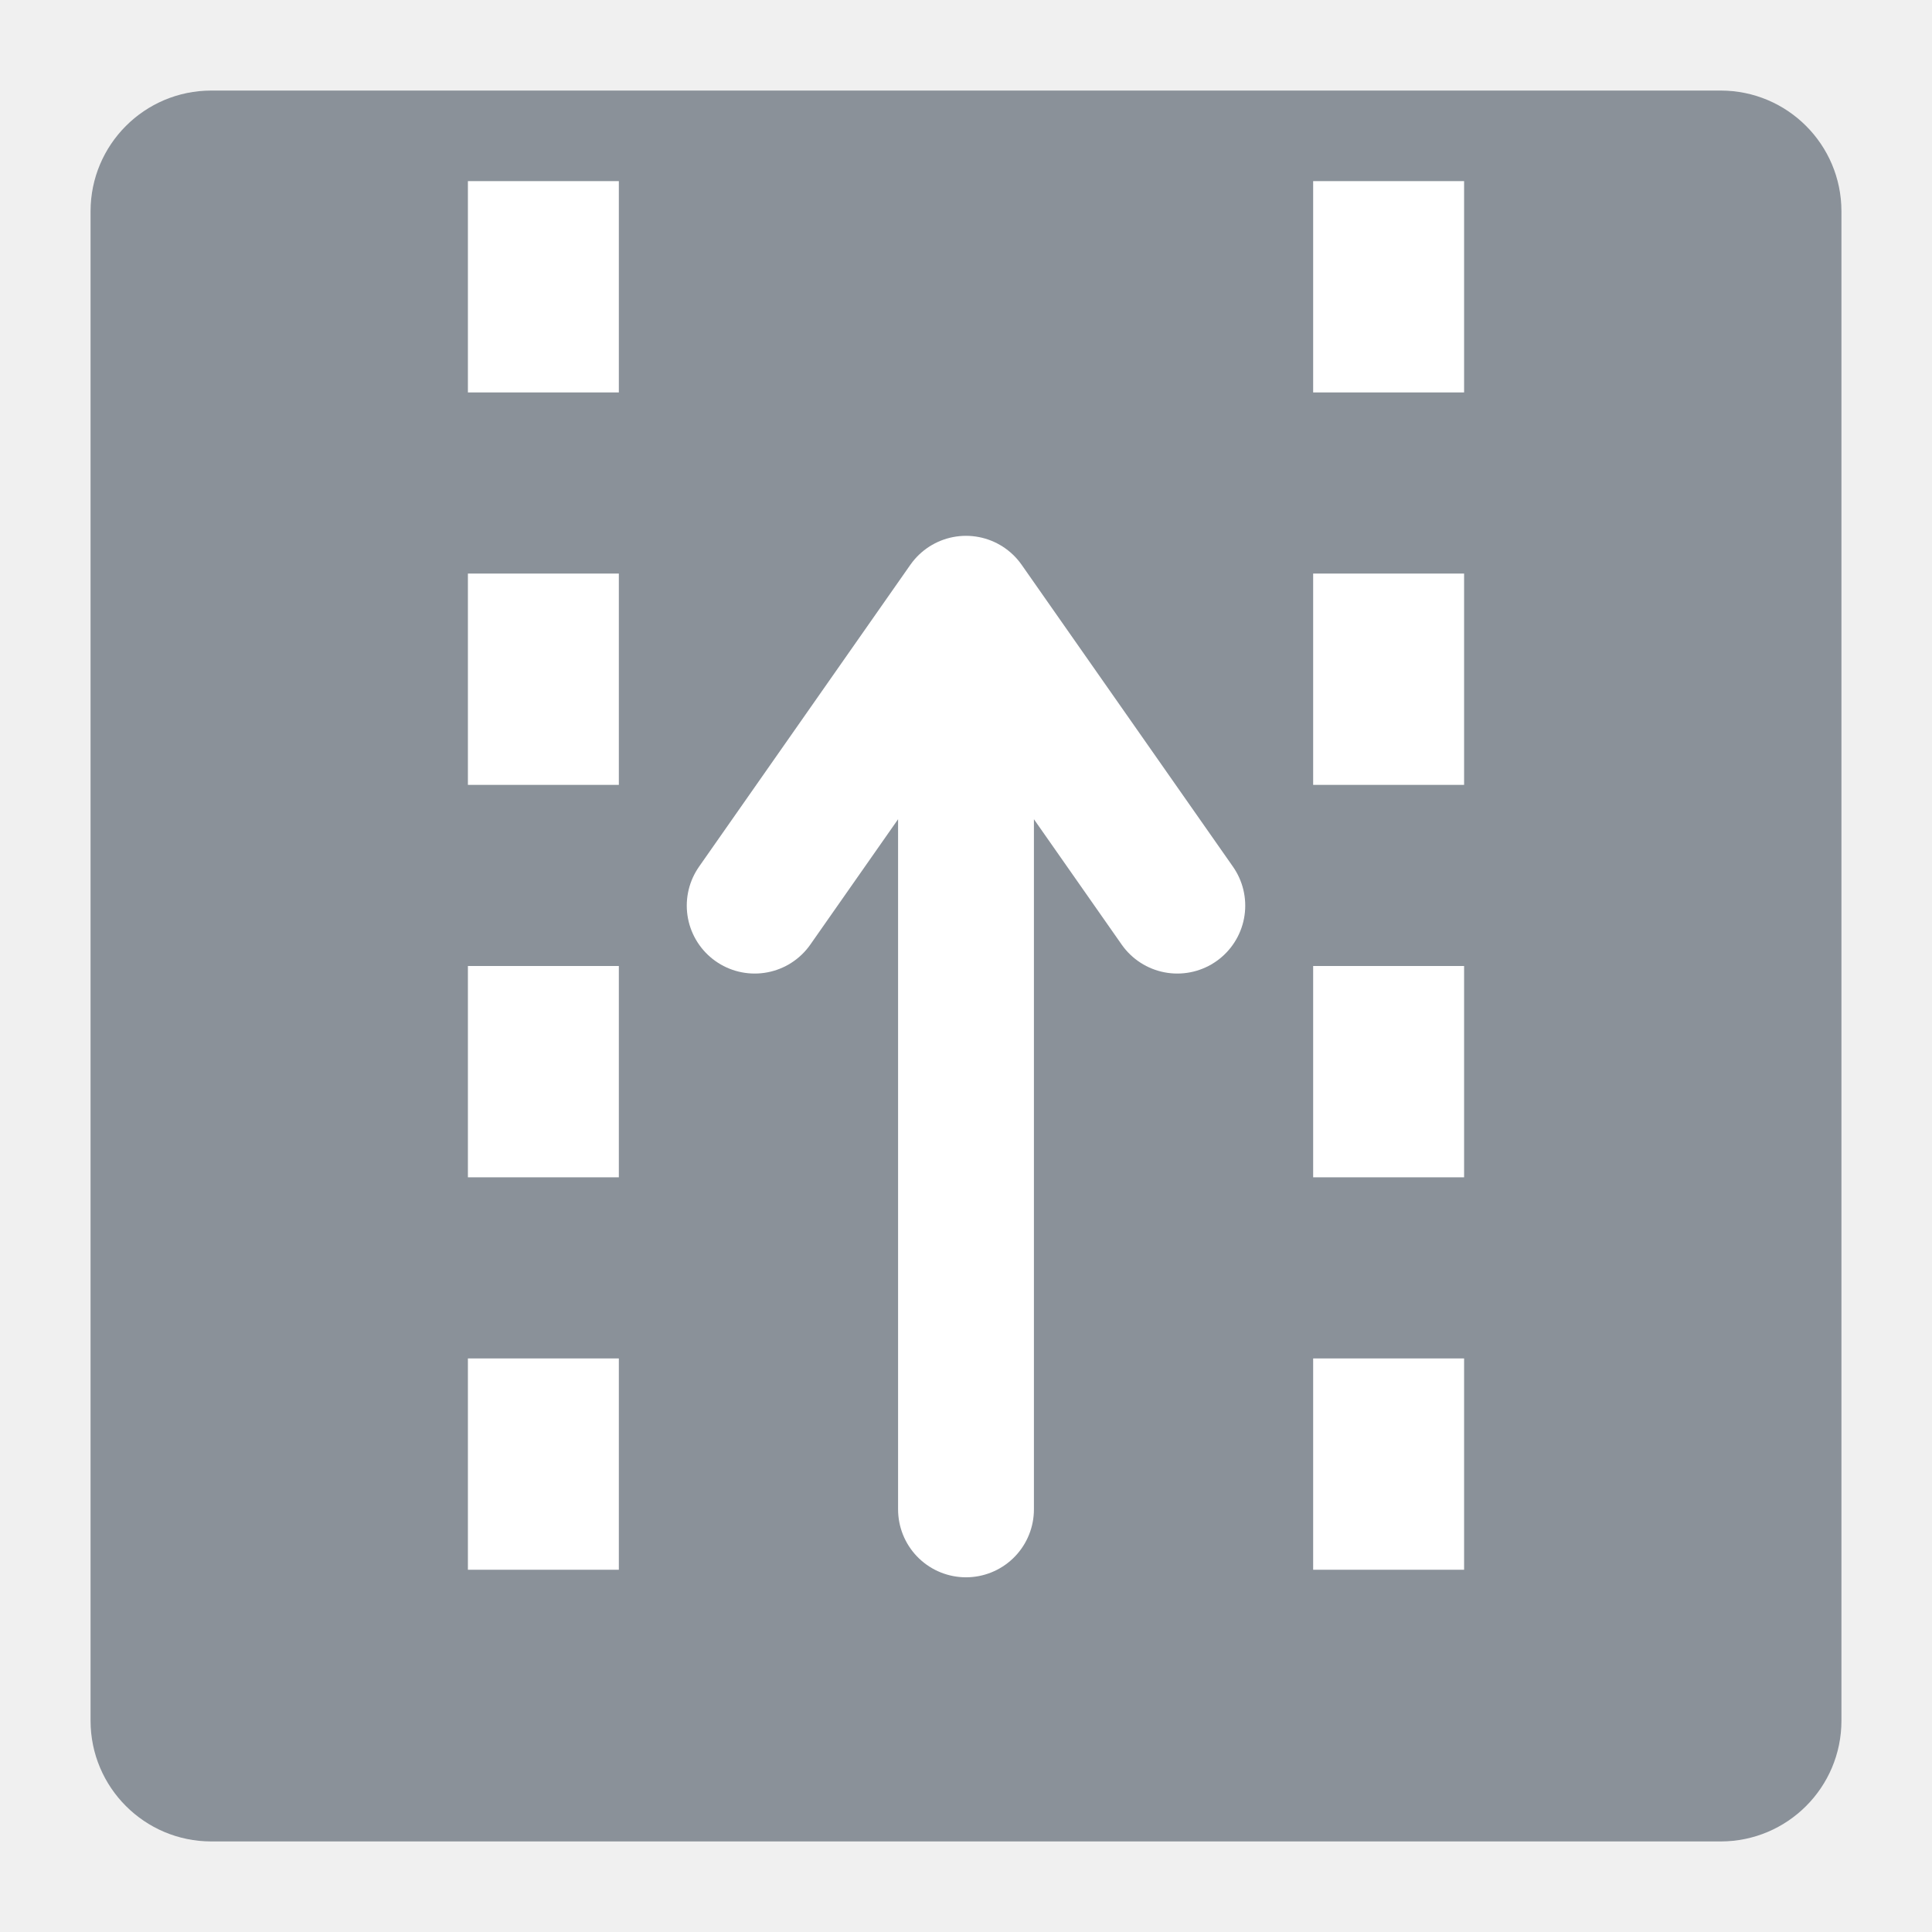
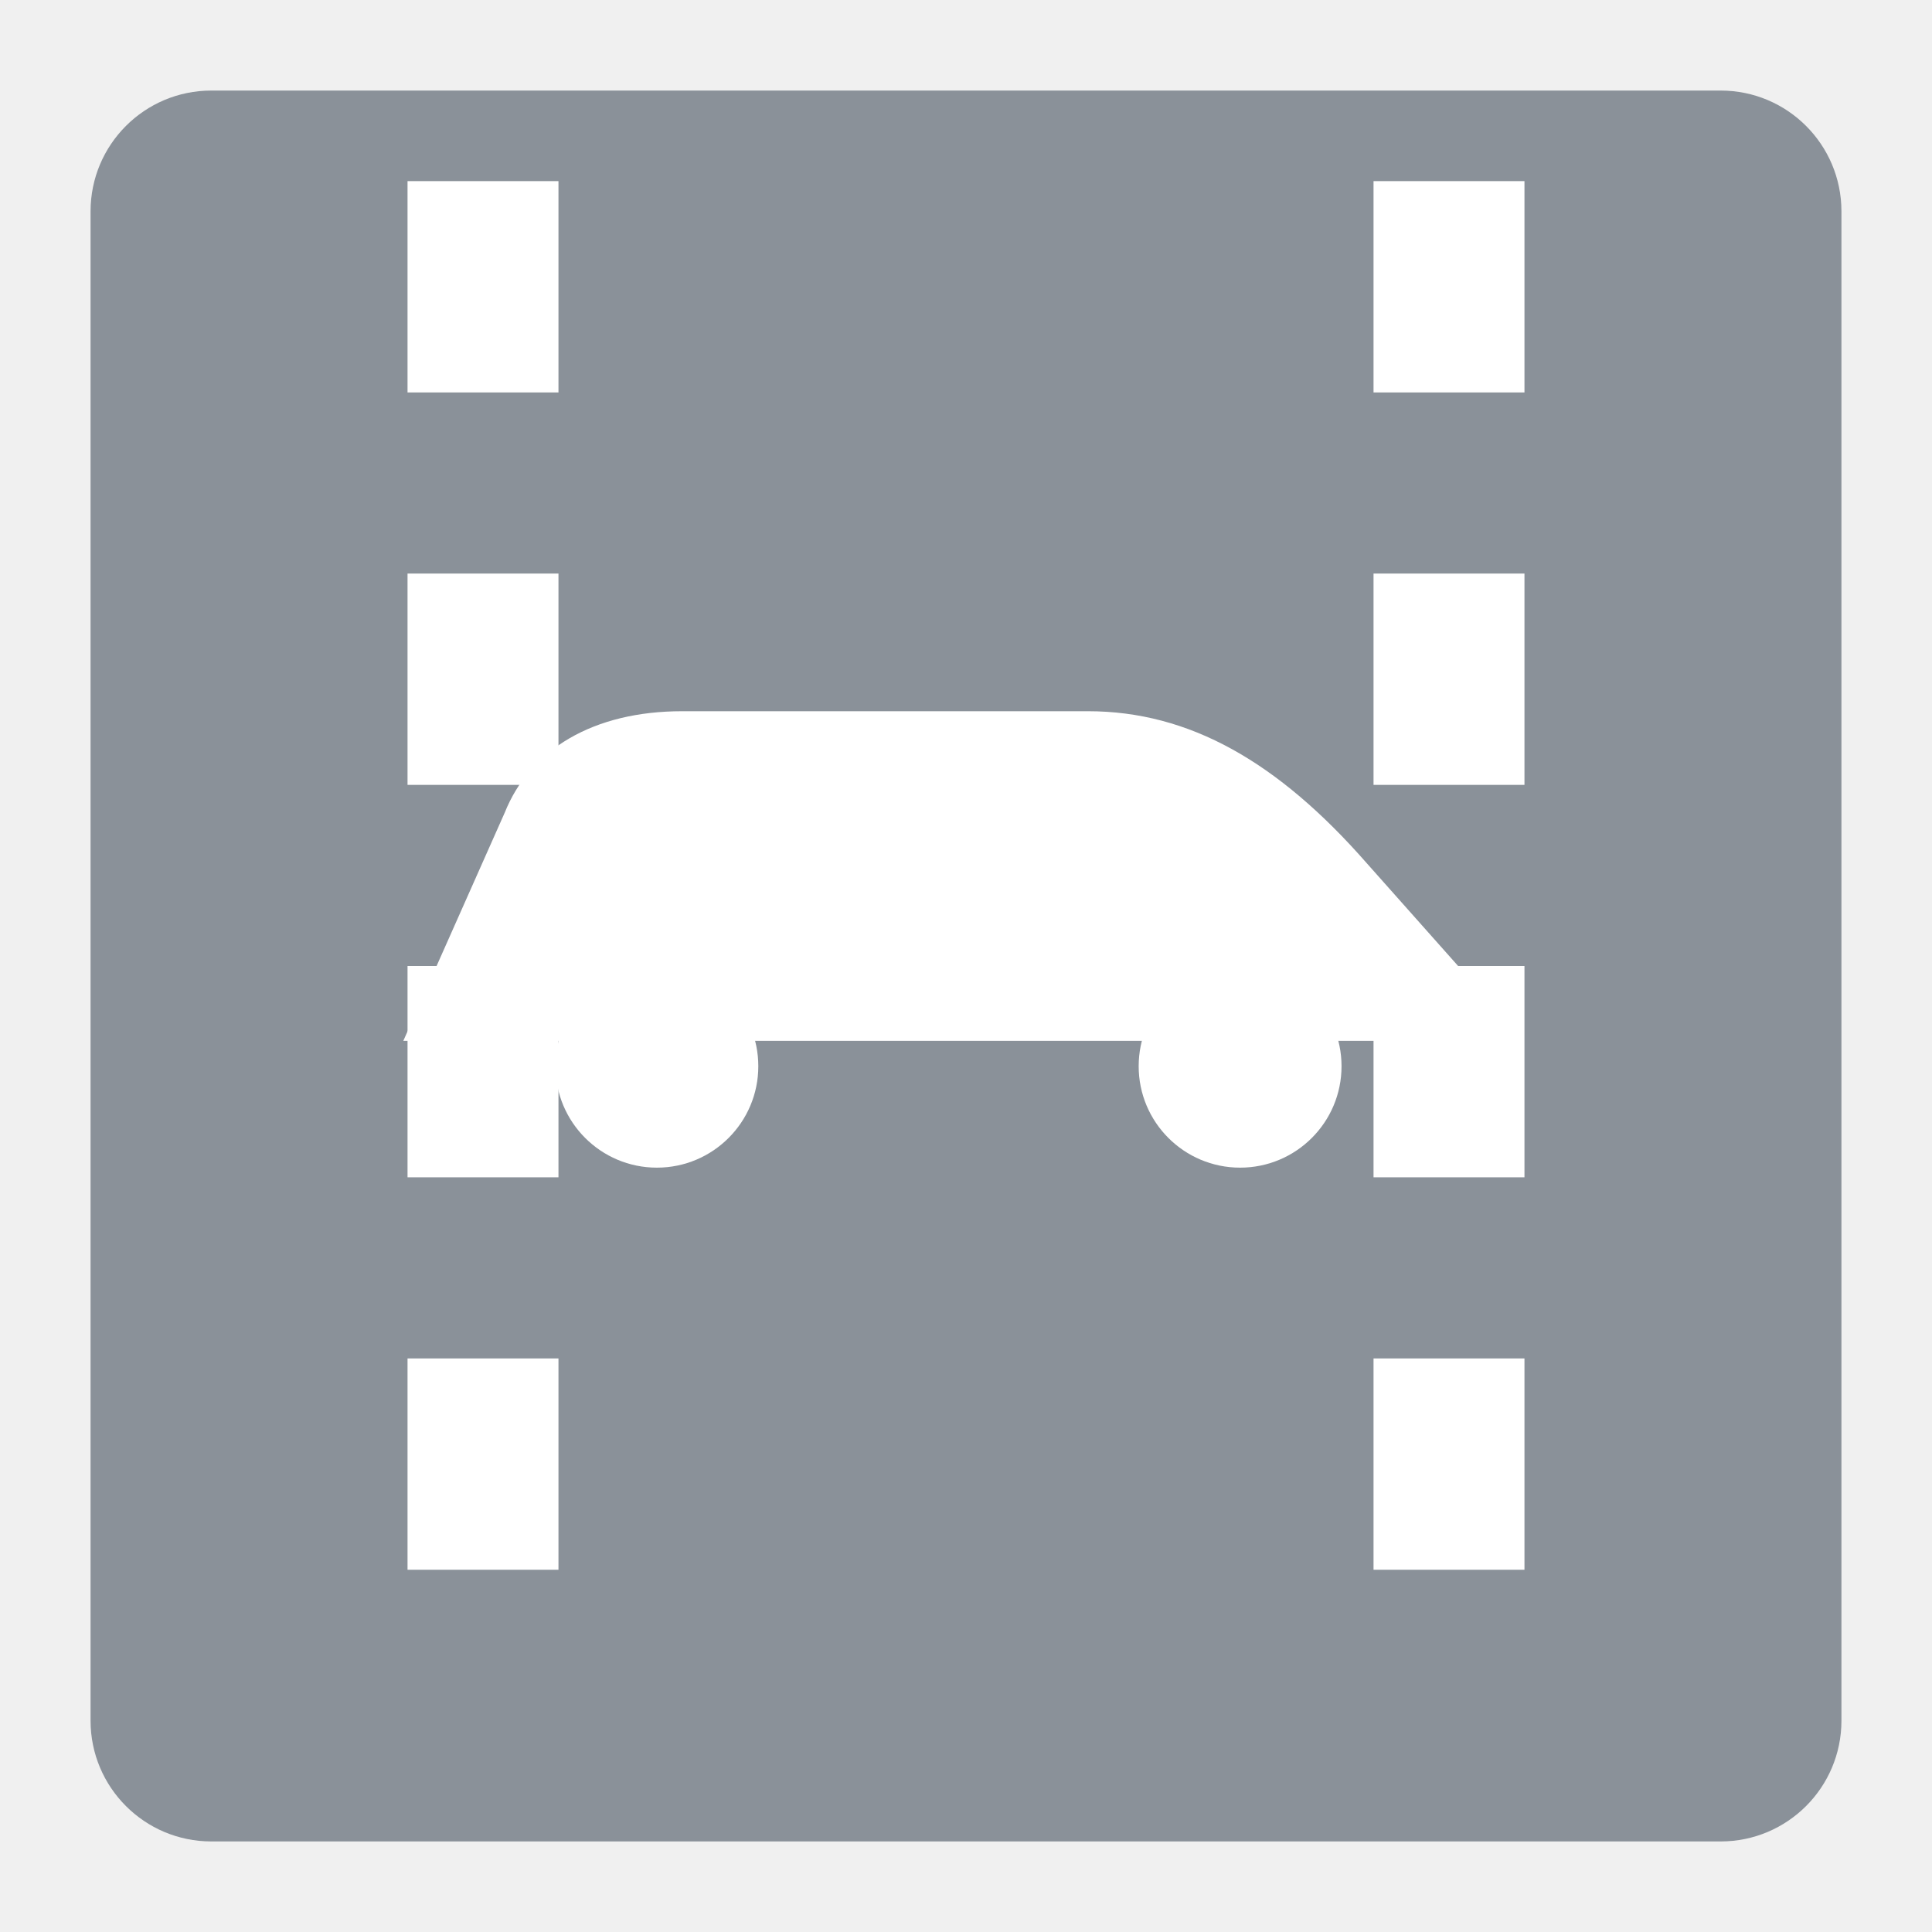
<svg xmlns="http://www.w3.org/2000/svg" width="64" height="64" viewBox="0 0 64 64">
  <rect x="3" y="3" width="58" height="58" rx="4" fill="#8A9199" />
-   <line x1="18" y1="6" x2="18" y2="58" stroke="#FFFFFF" stroke-width="5" stroke-dasharray="7 6" />
-   <line x1="46" y1="6" x2="46" y2="58" stroke="#FFFFFF" stroke-width="5" stroke-dasharray="7 6" />
-   <path d="M32 50 L32 22 M25 30 L32 20 L39 30" fill="none" stroke="#FFFFFF" stroke-width="4.5" stroke-linecap="round" stroke-linejoin="round" />
+   <line x1="16" y1="6" x2="16" y2="58" stroke="#FFFFFF" stroke-width="5" stroke-dasharray="7 6" />
+   <line x1="48" y1="6" x2="48" y2="58" stroke="#FFFFFF" stroke-width="5" stroke-dasharray="7 6" />
+   <g transform="translate(10 16) scale(0.42)">
+     <path d="M8 44 L16 26 C18 21 23 18 30 18 L62 18 C70 18 77 22 84 30 L92 39 L92 44 Z" fill="#FFFFFF" />
+     <circle cx="28" cy="46" r="8" fill="#FFFFFF" />
+     <circle cx="74" cy="46" r="8" fill="#FFFFFF" />
+   </g>
</svg>
